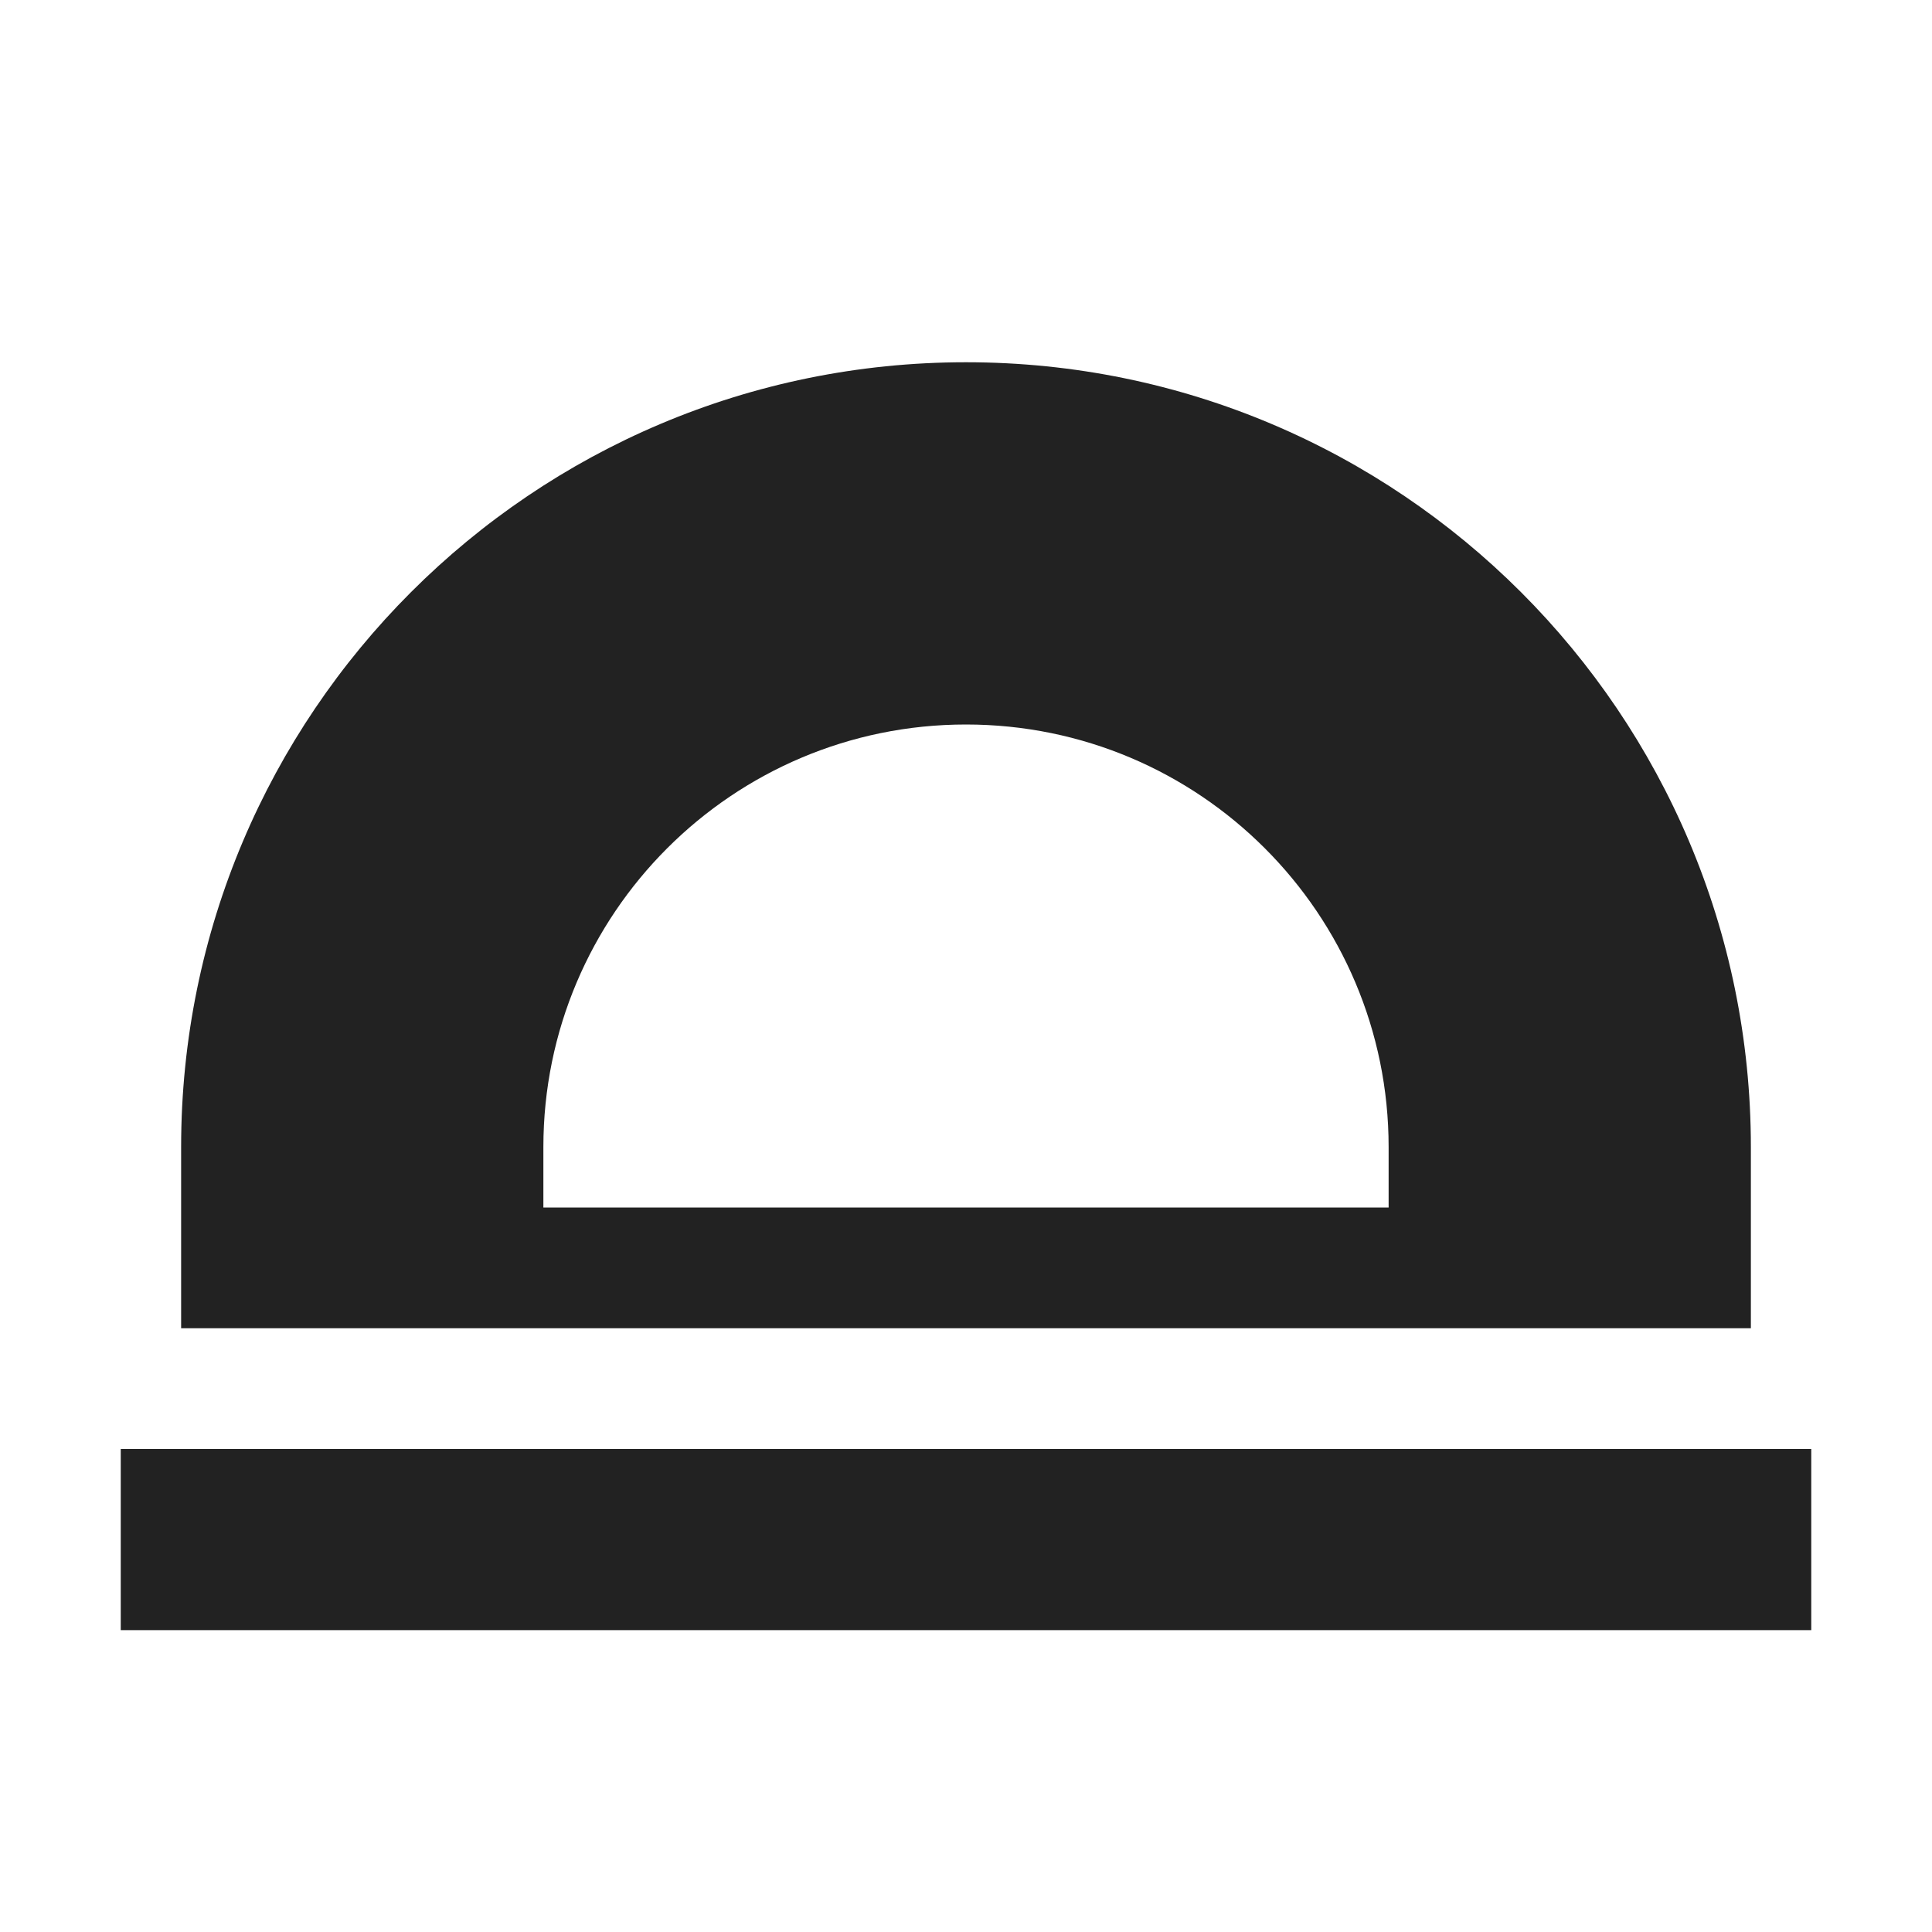
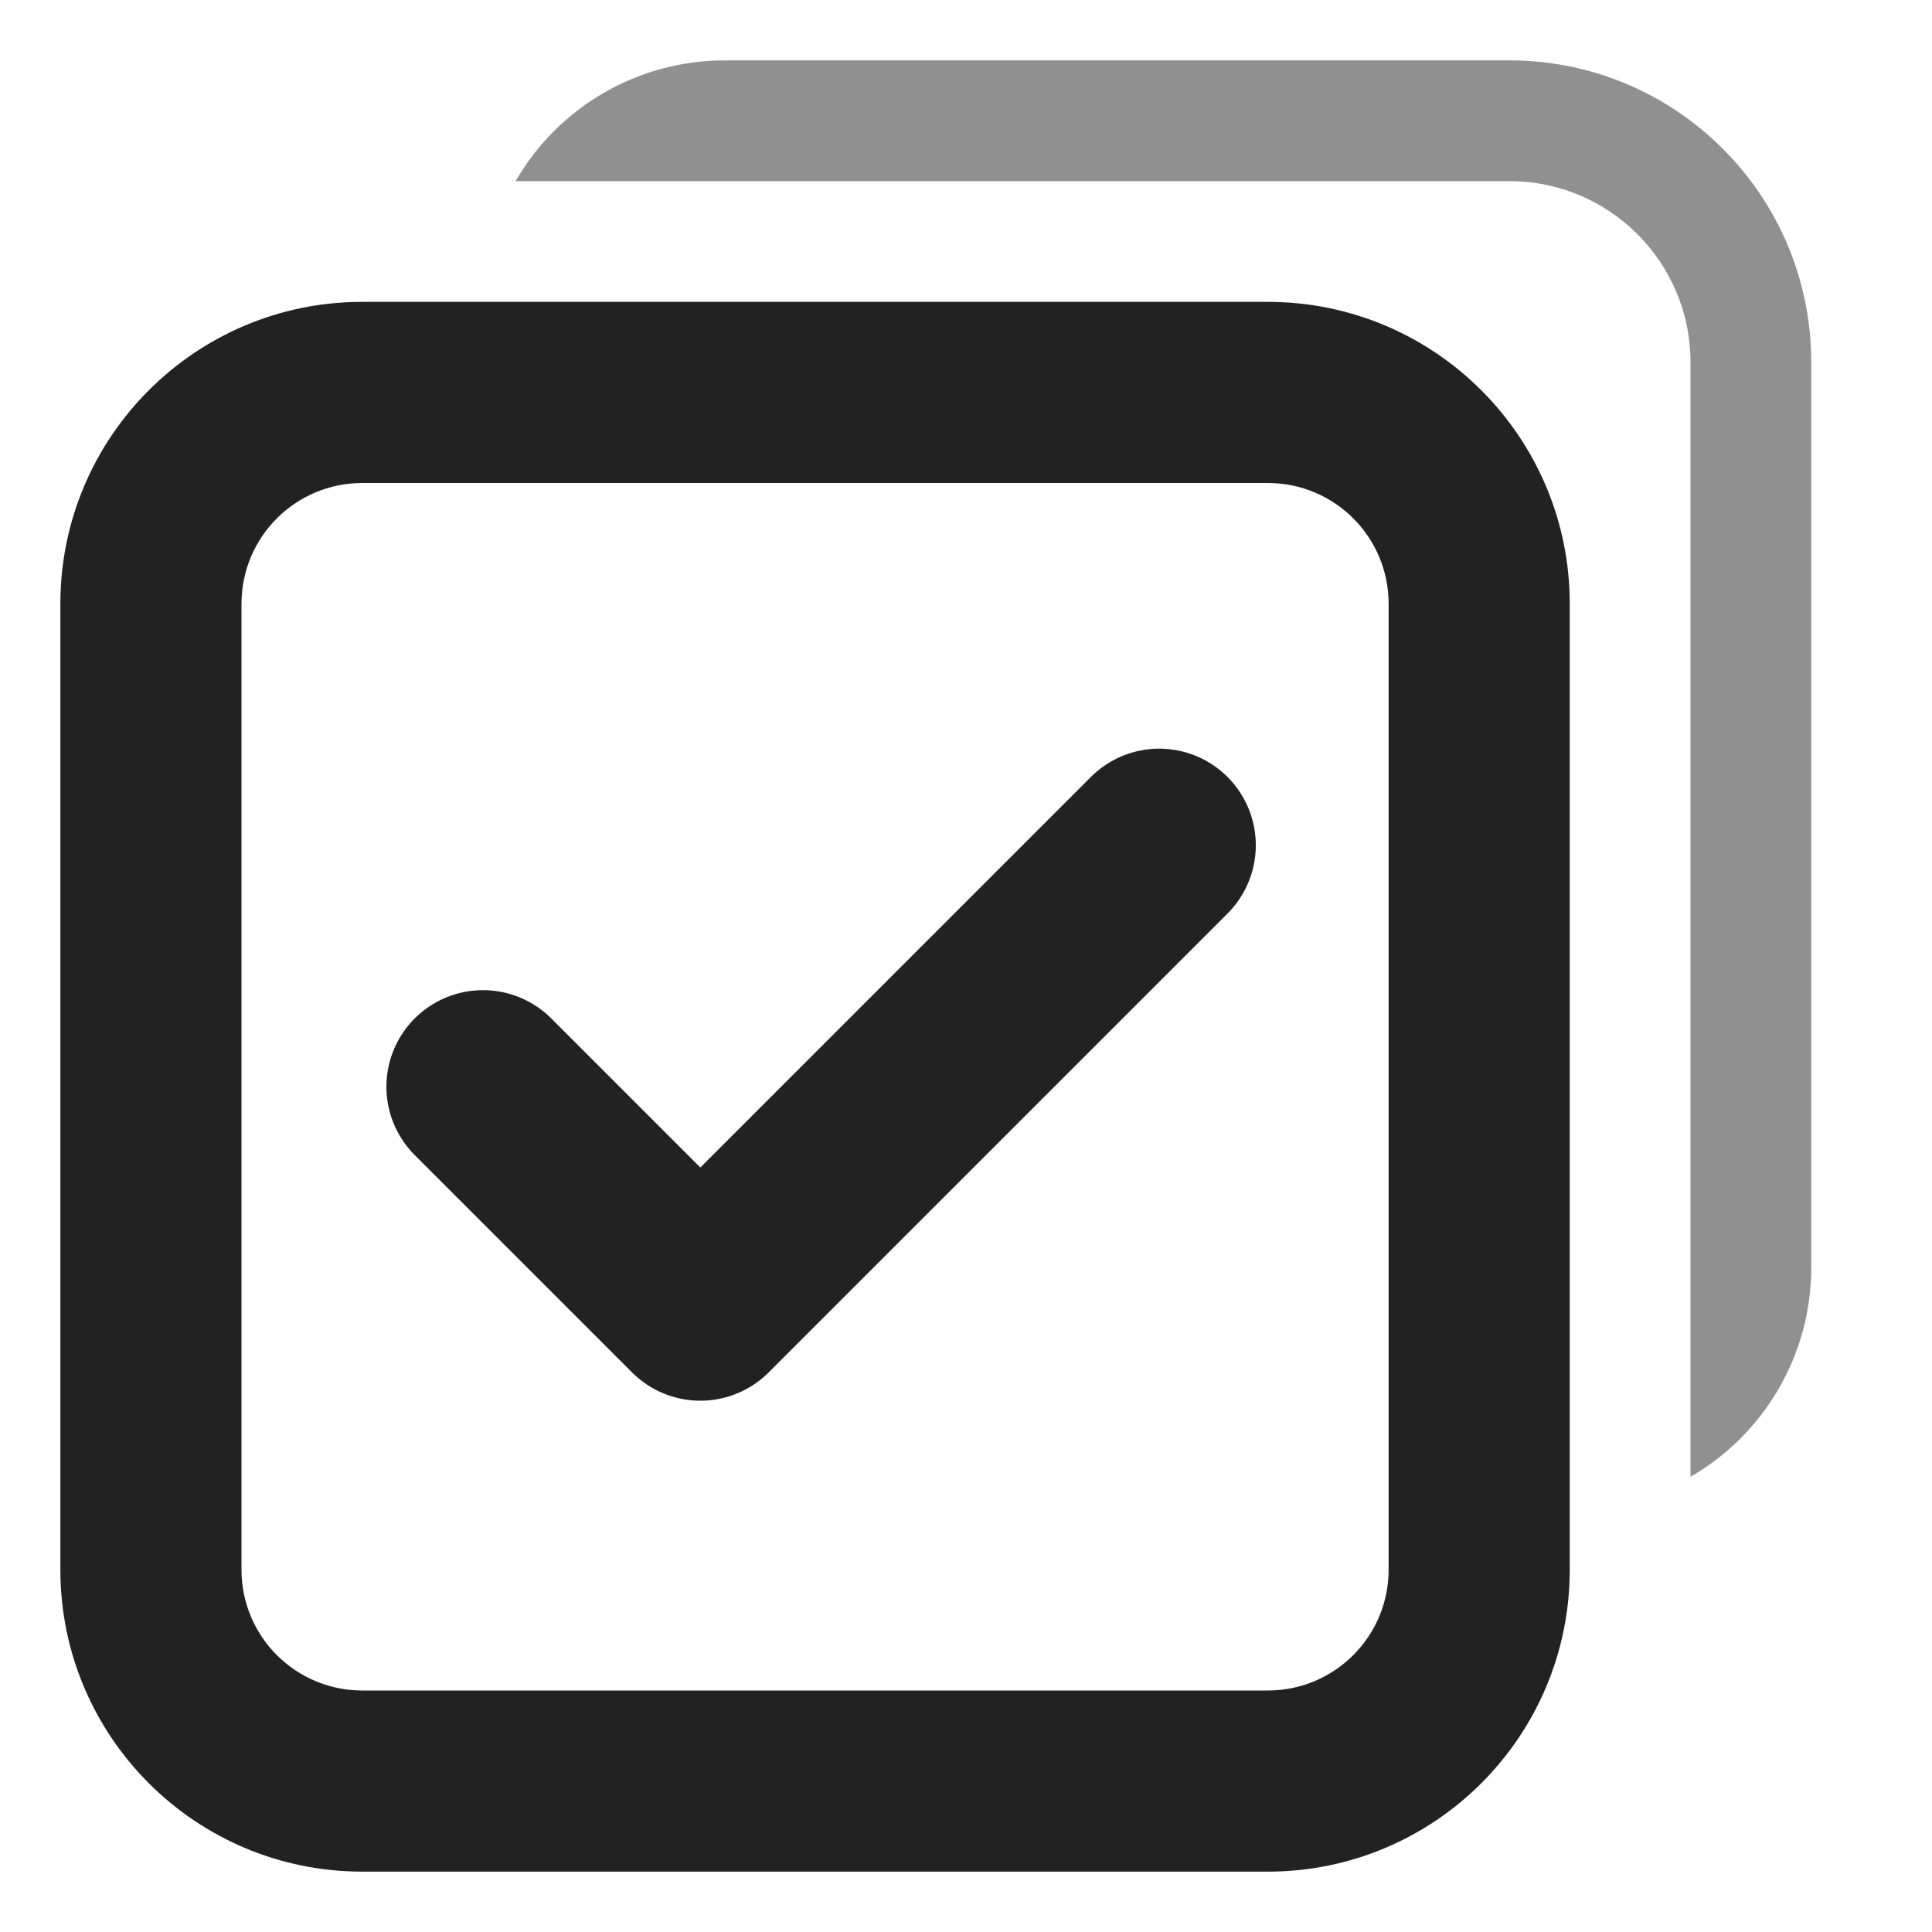
<svg xmlns="http://www.w3.org/2000/svg" width="16" height="16" viewBox="0 0 16 16">
-   <path fill="#222" d="M8 3a6.5 6.5 0 0 0-6.5 6.5V11h13V9.5A6.5 6.5 0 0 0 8 3zm0 3a3.5 3.5 0 0 1 3.5 3.5V10h-7v-.5A3.5 3.5 0 0 1 8 6zM1 12h14v1.5H1z" />
+   <path fill="#222" fill-opacity="0.5" d="M6 0.5h6.5a2.5 2.5 0 0 1 2.5 2.5v7.5a2 2 0 0 1-1 1.73V3a1.5 1.5 0 0 0-1.5-1.5H4.27A2 2 0 0 1 6 0.5z" />
+   <path fill="#222" d="M3 2.5h7.5A2.5 2.5 0 0 1 13 5v8a2.5 2.5 0 0 1-2.5 2.5H3A2.5 2.5 0 0 1 0.5 13V5A2.5 2.5 0 0 1 3 2.5zm0 1.5a1 1 0 0 0-1 1v8a1 1 0 0 0 1 1h7.5a1 1 0 0 0 1-1V5a1 1 0 0 0-1-1z" />
+   <path fill="none" stroke="#222" stroke-width="1.6" stroke-linecap="round" stroke-linejoin="round" d="M4 9l1.8 1.8L9.6 7" />
</svg>
